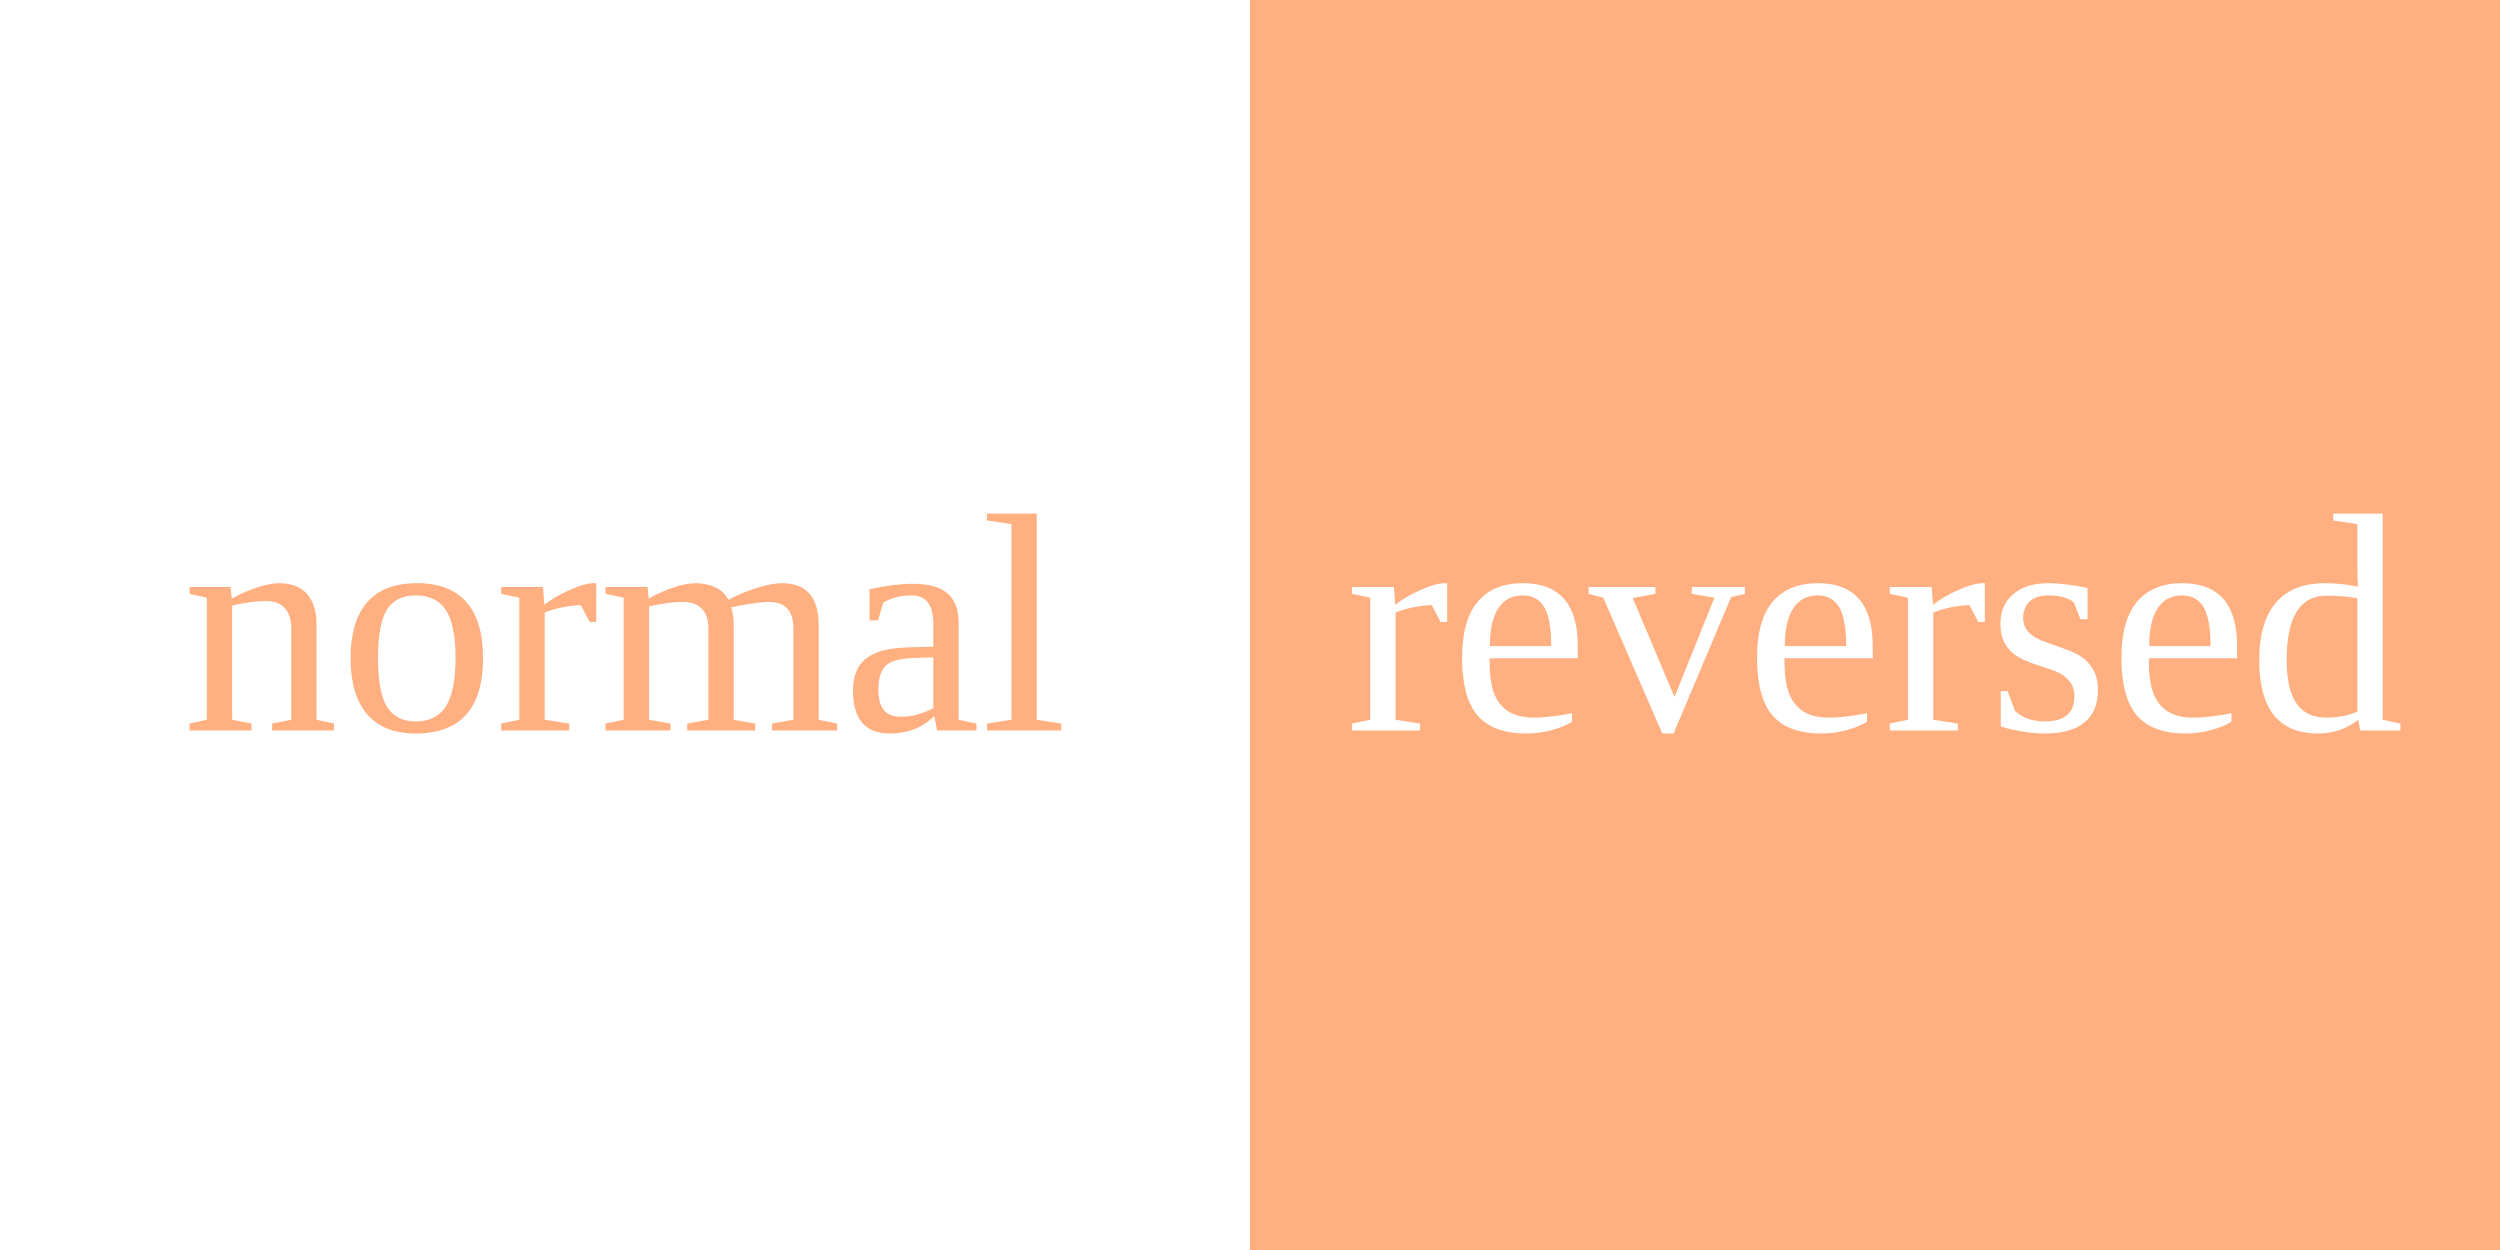
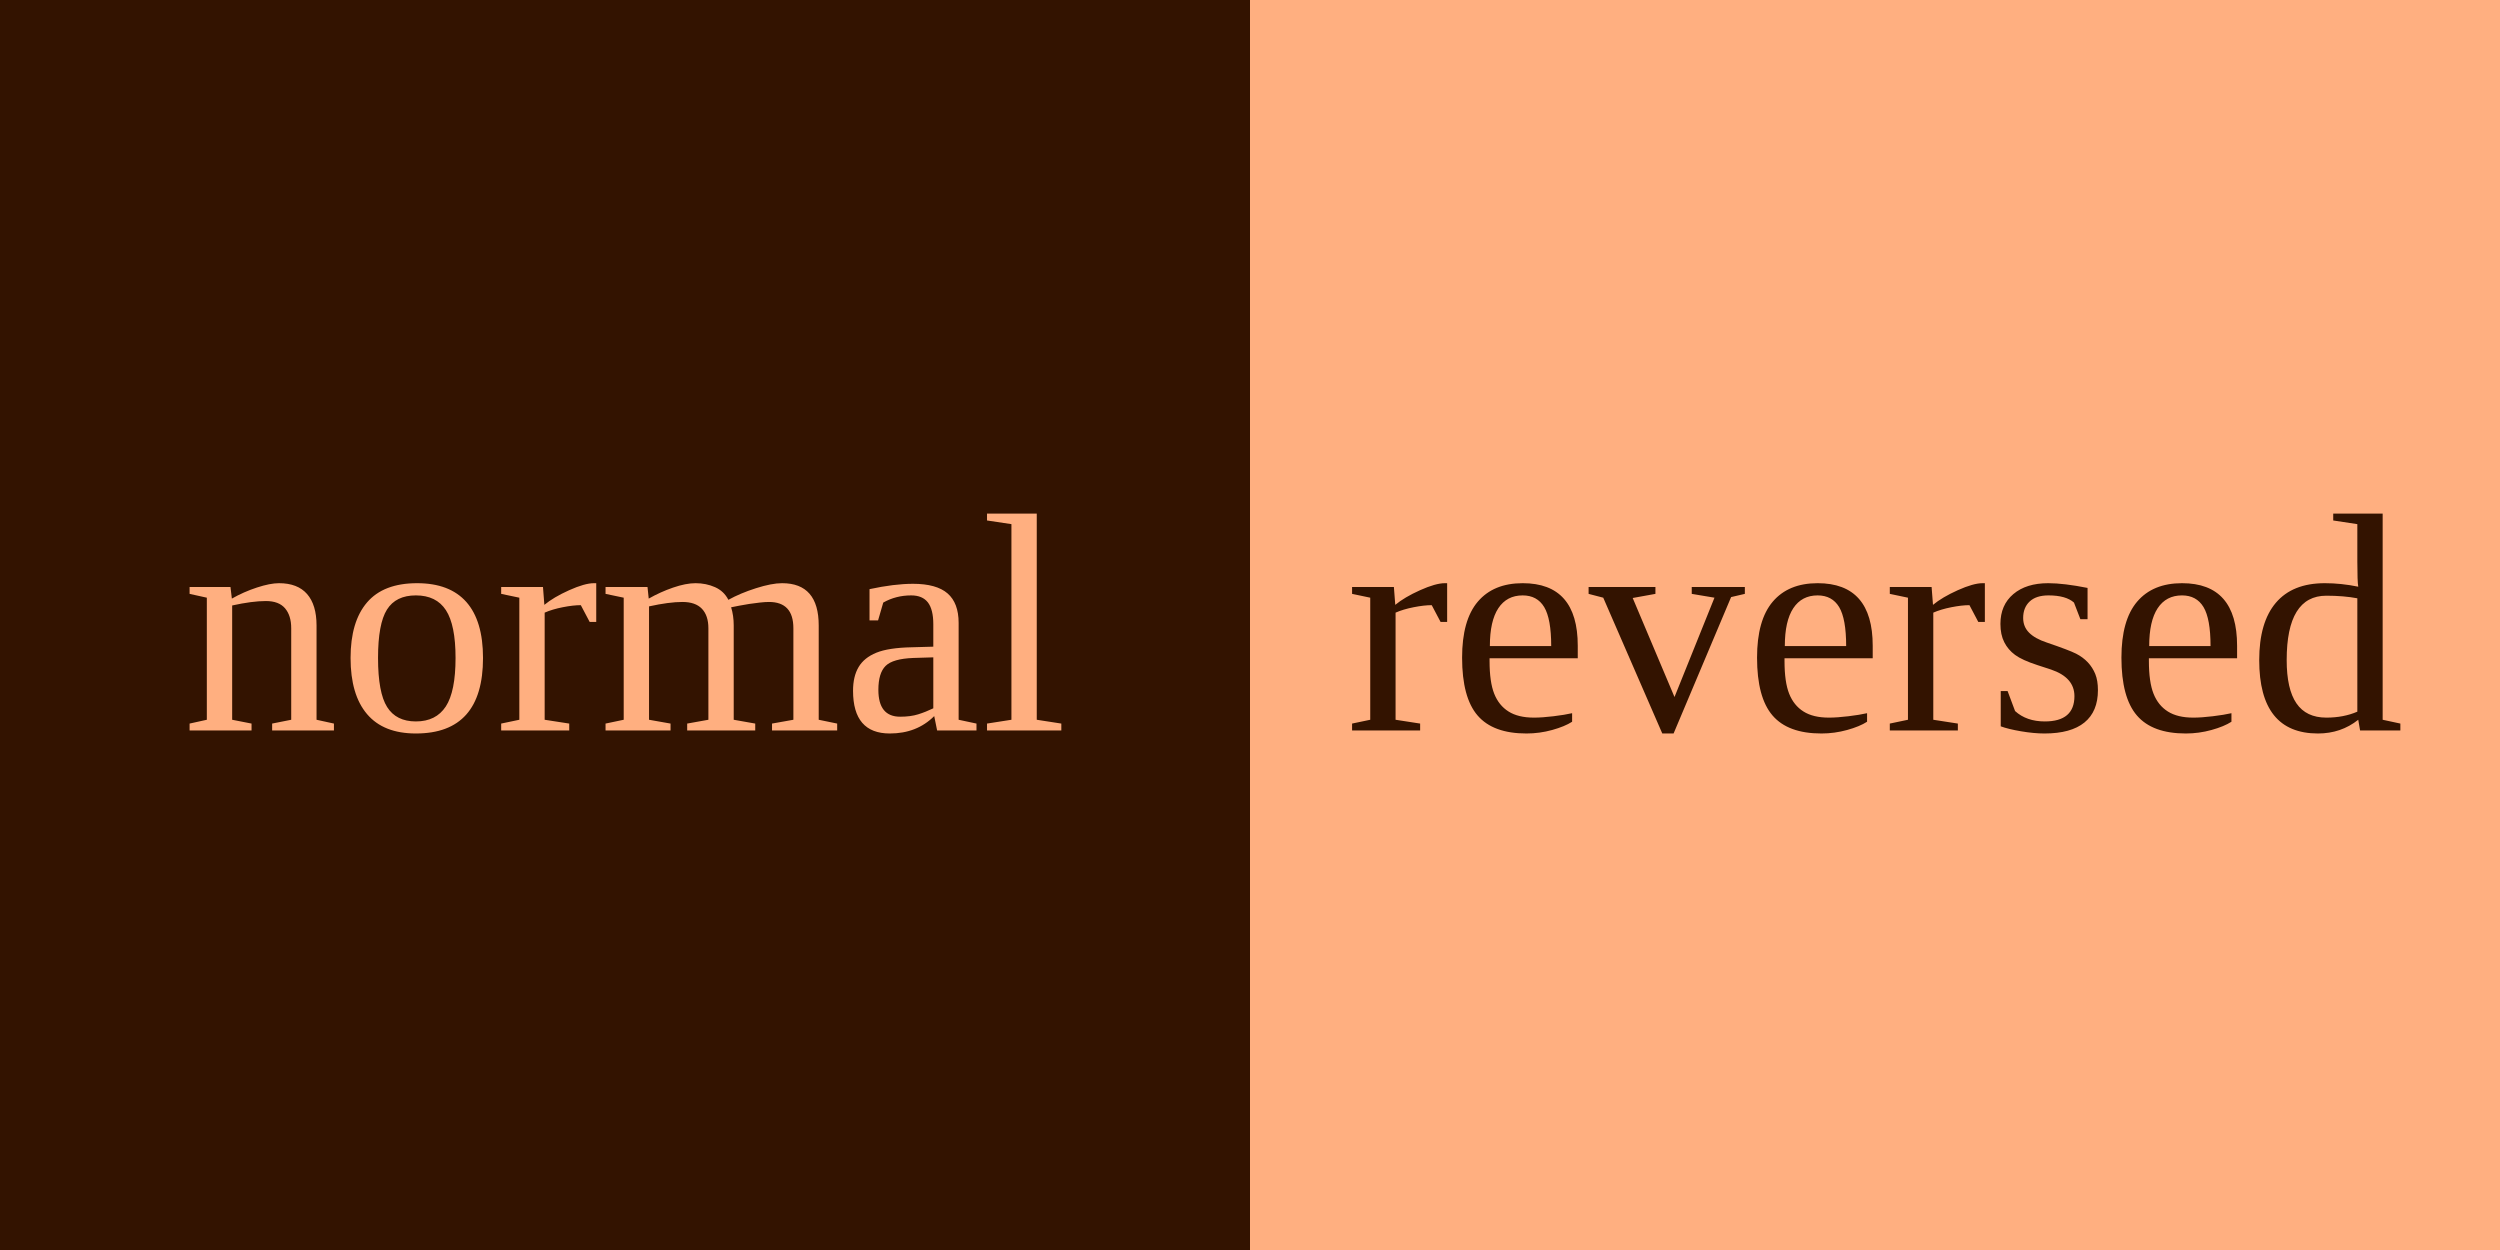
<svg xmlns="http://www.w3.org/2000/svg" id="color-theme-l" width="512" height="256" viewbox="0 0 512 256">
-   <rect x="0" y="0" width="256" height="256" fill="#FFF" />
+   <rect x="0" y="0" width="256" height="256" fill="#331300" />
  <rect x="256" y="0" width="256" height="256" fill="#ffaf80" />
  <text fill="#ffaf80" x="128" y="128" dominant-baseline="central" text-anchor="middle" font-size="64">normal</text>
-   <text fill="#FFF" x="384" y="128" dominant-baseline="central" text-anchor="middle" font-size="64">reversed</text>
+   <text fill="#331300" x="384" y="128" dominant-baseline="central" text-anchor="middle" font-size="64">reversed</text>
</svg>
